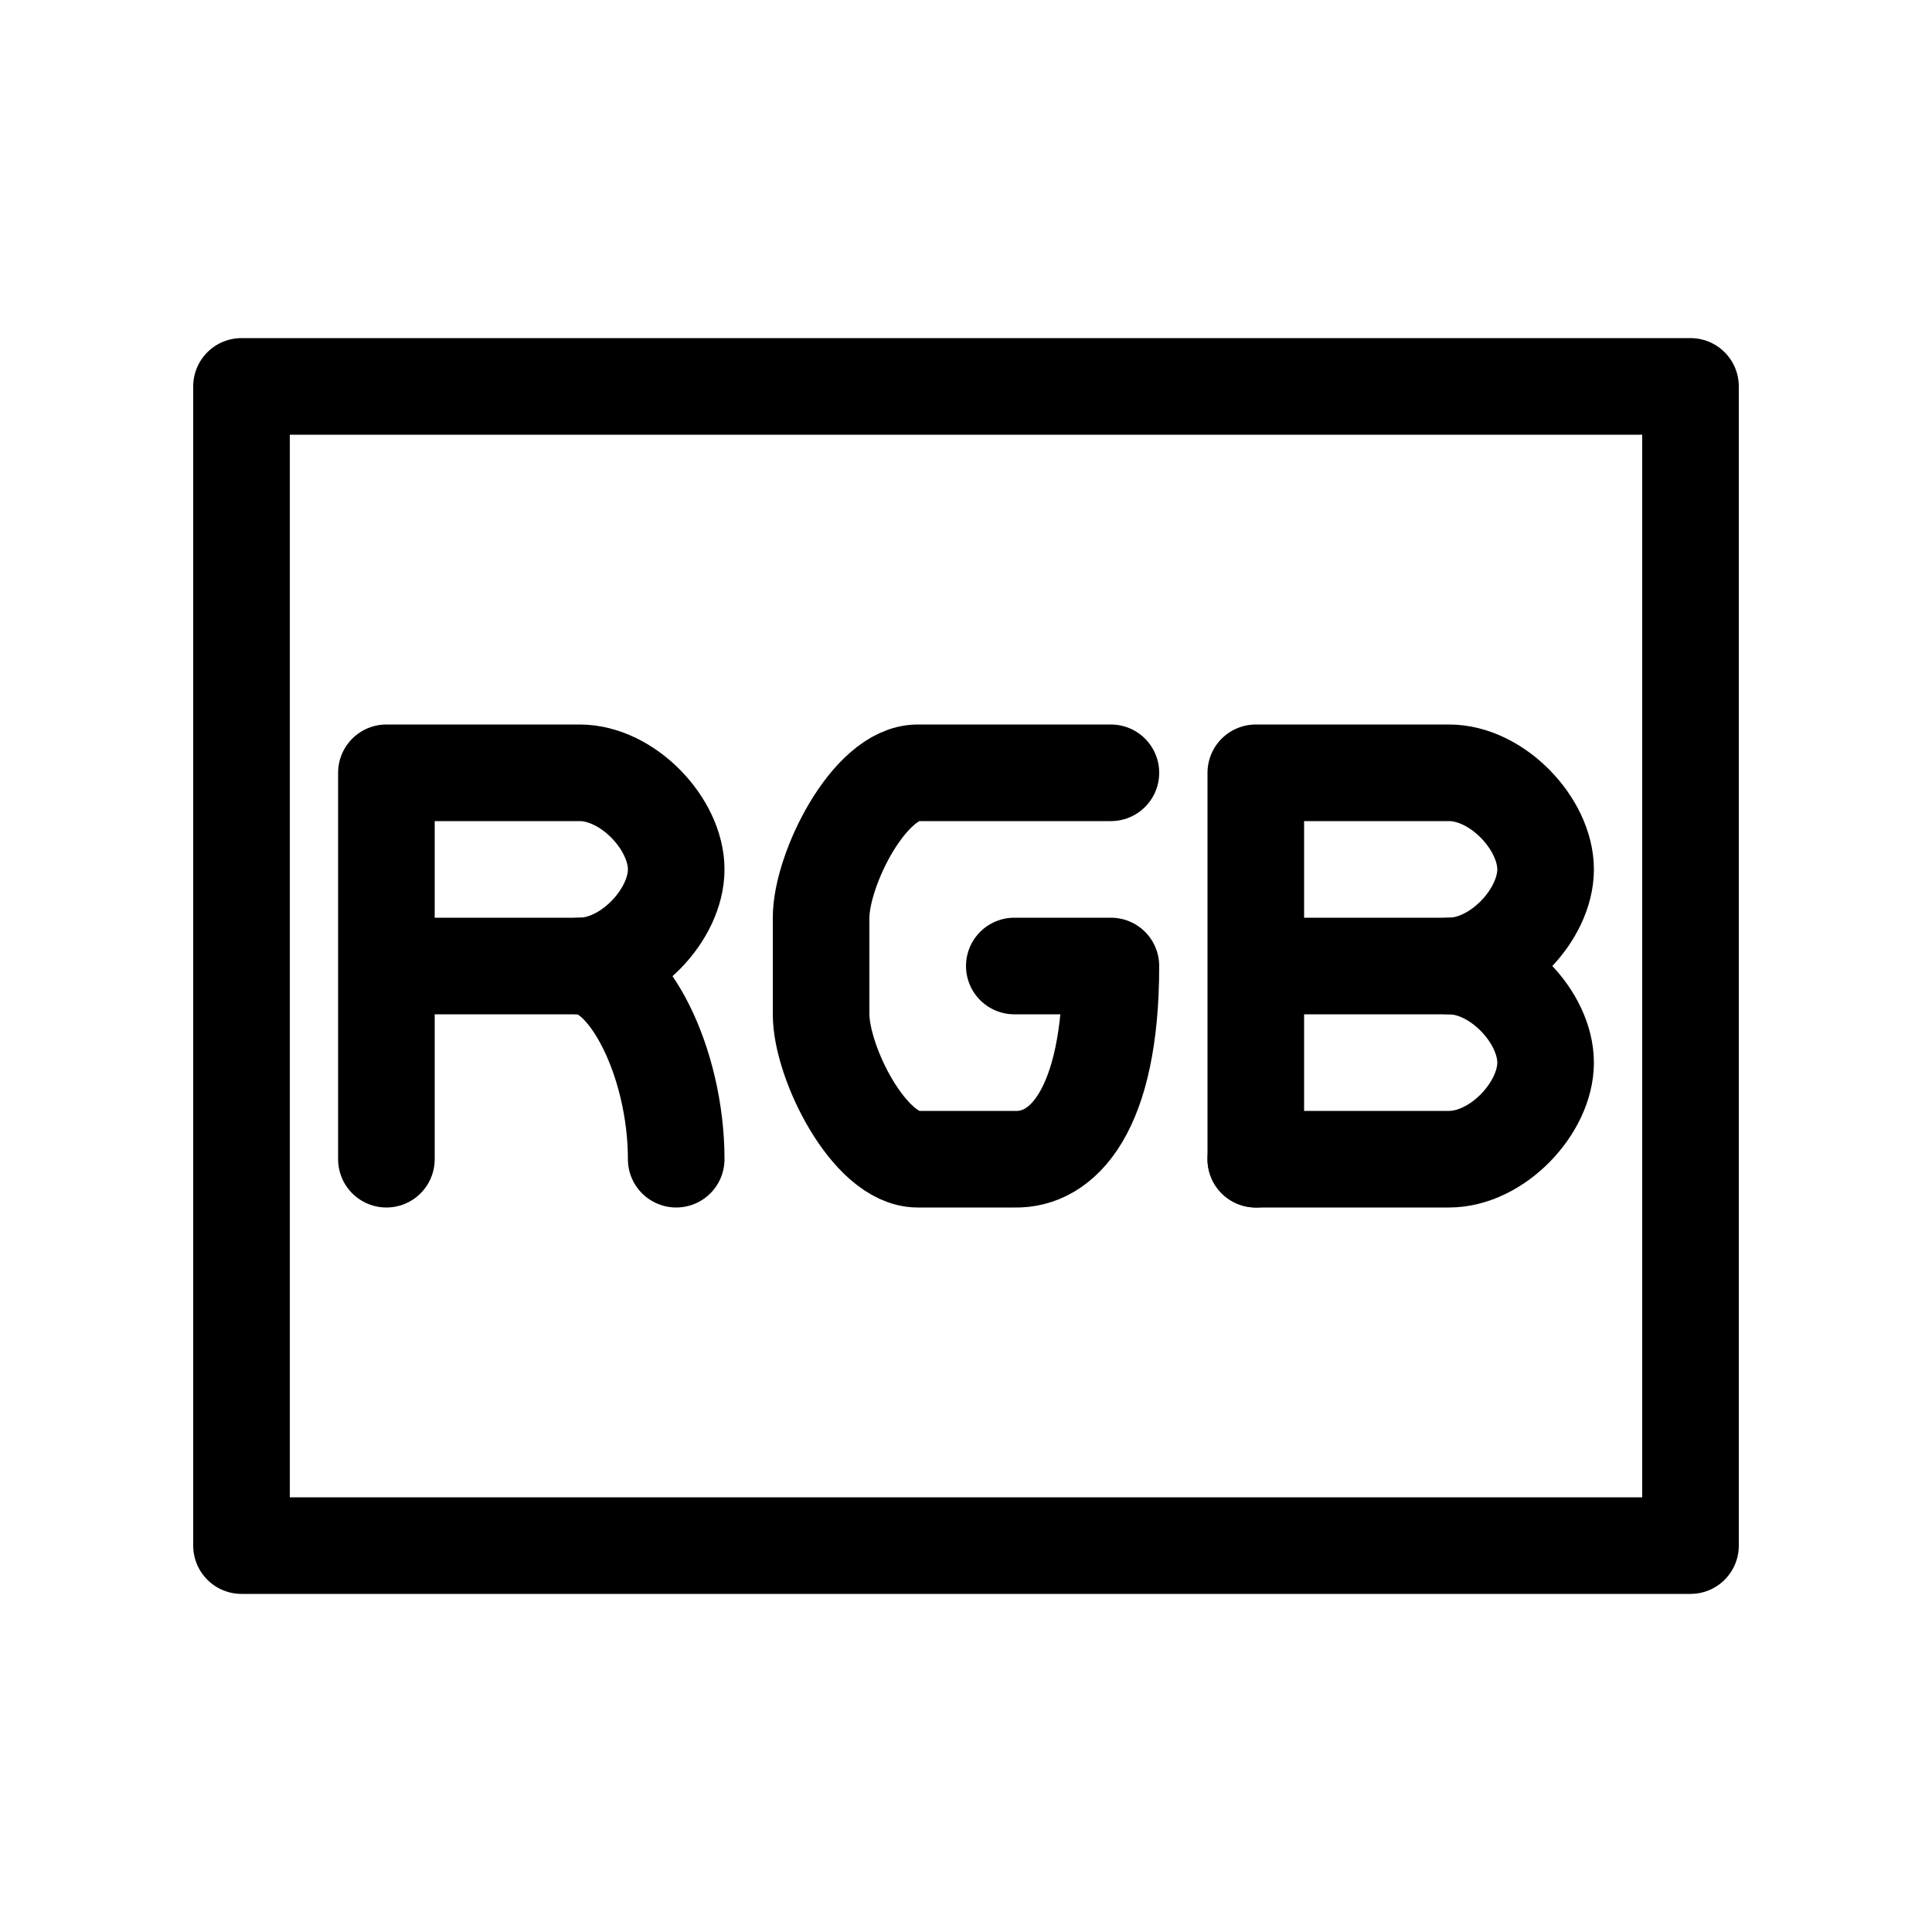
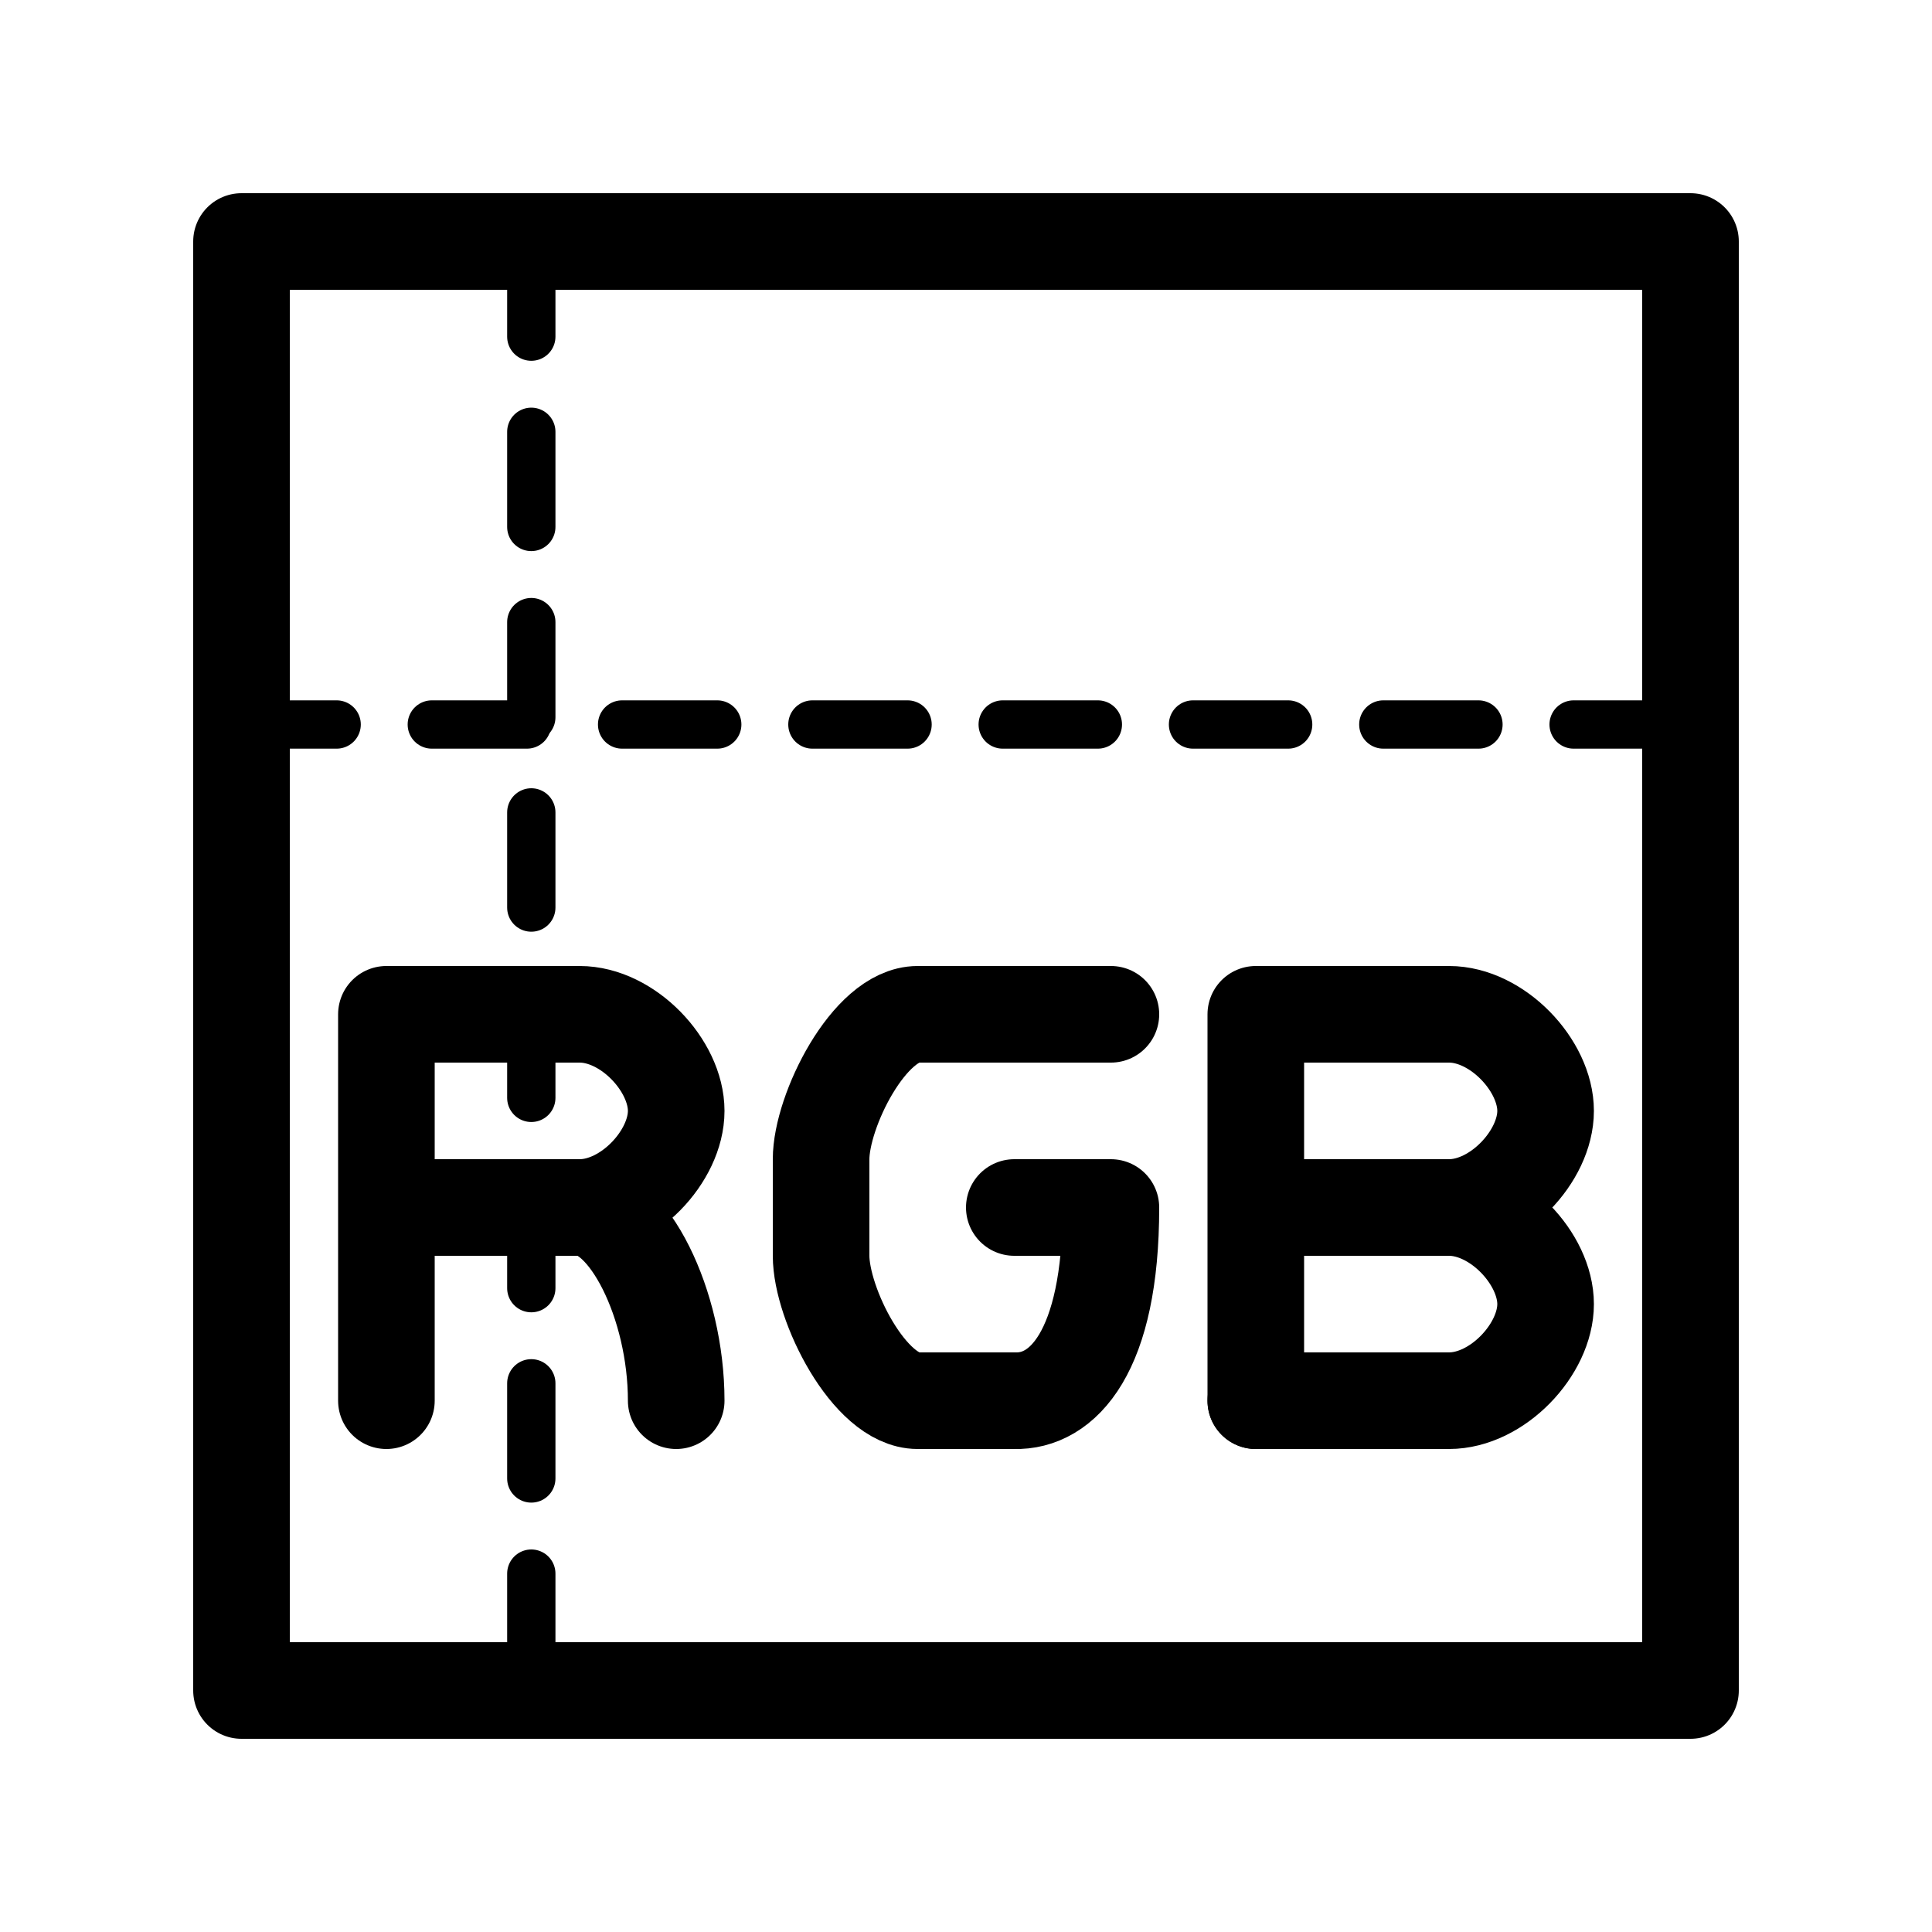
<svg xmlns="http://www.w3.org/2000/svg" version="1.2" baseProfile="tiny" width="40mm" height="40mm" viewBox="0 0 4000 4000" preserveAspectRatio="xMidYMid" fill-rule="evenodd" stroke-width="28.222" stroke-linejoin="round" xml:space="preserve">
  <g visibility="visible" id="MasterSlide_1_標準">
    <rect fill="none" stroke="none" x="0" y="0" width="4000" height="4000" />
  </g>
-   <g visibility="visible" id="Slide_1_page14">
+   <g visibility="visible" id="Slide_1_page18">
    <g>
-       <path fill="rgb(255,255,255)" stroke="none" d="M 2000,3200 L 500,3200 500,800 3500,800 3500,3200 2000,3200 Z" />
-       <path fill="none" stroke="rgb(0,0,0)" id="Drawing_1_0" stroke-width="200" stroke-linejoin="round" d="M 2000,3200 L 500,3200 500,800 3500,800 3500,3200 2000,3200 Z" />
+       <path fill="rgb(255,255,255)" stroke="none" d="M 2000,3500 L 500,3500 500,500 3500,500 3500,3500 2000,3500 Z" />
+       <path fill="none" stroke="rgb(0,0,0)" id="Drawing_1_0" stroke-width="200" stroke-linejoin="round" d="M 2000,3500 L 500,3500 500,500 3500,500 3500,3500 2000,3500 Z" />
    </g>
    <g>
-       <path fill="none" stroke="rgb(0,0,0)" id="Drawing_2_0" stroke-width="200" stroke-linejoin="round" stroke-linecap="round" d="M 2100,2000 C 2200,2000 2200,2000 2300,2000 2300,2300 2200,2403 2100,2400 1900,2400 2100,2400 1900,2400 1800,2400 1700,2200 1700,2100 1700,2000 1700,1977 1700,1900 1700,1800 1800,1600 1900,1600 2100,1600 2300,1600 2300,1600" />
+       <path fill="none" stroke="rgb(0,0,0)" id="Drawing_2_0" stroke-width="200" stroke-linejoin="round" stroke-linecap="round" d="M 2100,2500 C 2200,2500 2200,2500 2300,2500 2300,2800 2200,2903 2100,2900 1900,2900 2100,2900 1900,2900 1800,2900 1700,2700 1700,2600 1700,2500 1700,2477 1700,2400 1700,2300 1800,2100 1900,2100 2100,2100 2300,2100 2300,2100" />
    </g>
    <g>
-       <path fill="none" stroke="rgb(0,0,0)" id="Drawing_3_0" stroke-width="200" stroke-linejoin="round" stroke-linecap="round" d="M 800,2400 L 800,1600 C 800,1600 933,1600 1200,1600 1300,1600 1400,1706 1400,1800 1400,1894 1300,2000 1200,2000 1033,2000 800,2000 800,2000" />
+       <path fill="none" stroke="rgb(0,0,0)" id="Drawing_3_0" stroke-width="200" stroke-linejoin="round" stroke-linecap="round" d="M 800,2900 L 800,2100 C 800,2100 933,2100 1200,2100 1300,2100 1400,2206 1400,2300 1400,2394 1300,2500 1200,2500 1033,2500 800,2500 800,2500" />
    </g>
    <g>
-       <path fill="none" stroke="rgb(0,0,0)" id="Drawing_4_0" stroke-width="200" stroke-linejoin="round" stroke-linecap="round" d="M 1400,2400 C 1400,2200 1300,2000 1200,2000" />
+       <path fill="none" stroke="rgb(0,0,0)" id="Drawing_4_0" stroke-width="200" stroke-linejoin="round" stroke-linecap="round" d="M 1400,2900 C 1400,2700 1300,2500 1200,2500" />
    </g>
    <g>
-       <path fill="none" stroke="rgb(0,0,0)" id="Drawing_5_0" stroke-width="200" stroke-linejoin="round" stroke-linecap="round" d="M 2600,2400 L 2600,1600 C 2600,1600 2733,1600 3000,1600 3100,1600 3200,1706 3200,1800 3200,1894 3100,2000 3000,2000 2833,2000 2600,2000 2600,2000" />
+       <path fill="none" stroke="rgb(0,0,0)" id="Drawing_5_0" stroke-width="200" stroke-linejoin="round" stroke-linecap="round" d="M 2600,2900 L 2600,2100 C 2600,2100 2733,2100 3000,2100 3100,2100 3200,2206 3200,2300 3200,2394 3100,2500 3000,2500 2833,2500 2600,2500 2600,2500" />
    </g>
    <g>
-       <path fill="none" stroke="rgb(0,0,0)" id="Drawing_6_0" stroke-width="200" stroke-linejoin="round" stroke-linecap="round" d="M 3000,2000 C 3100,2000 3200,2106 3200,2200 3200,2294 3100,2400 3000,2400 2833,2400 2600,2400 2600,2400" />
+       <path fill="none" stroke="rgb(0,0,0)" id="Drawing_6_0" stroke-width="200" stroke-linejoin="round" stroke-linecap="round" d="M 3000,2500 C 3100,2500 3200,2606 3200,2700 3200,2794 3100,2900 3000,2900 2833,2900 2600,2900 2600,2900" />
+     </g>
+     <g>
+       <path fill="none" stroke="rgb(0,0,0)" id="Drawing_7_0" stroke-width="100" stroke-linejoin="round" stroke-linecap="round" stroke-dasharray="197,197" d="M 500,1500 L 3500,1500" />
+     </g>
+     <g>
+       <path fill="none" stroke="rgb(0,0,0)" id="Drawing_8_0" stroke-width="100" stroke-linejoin="round" stroke-linecap="round" stroke-dasharray="197,197" d="M 1100,500 L 1100,3500" />
    </g>
  </g>
</svg>
